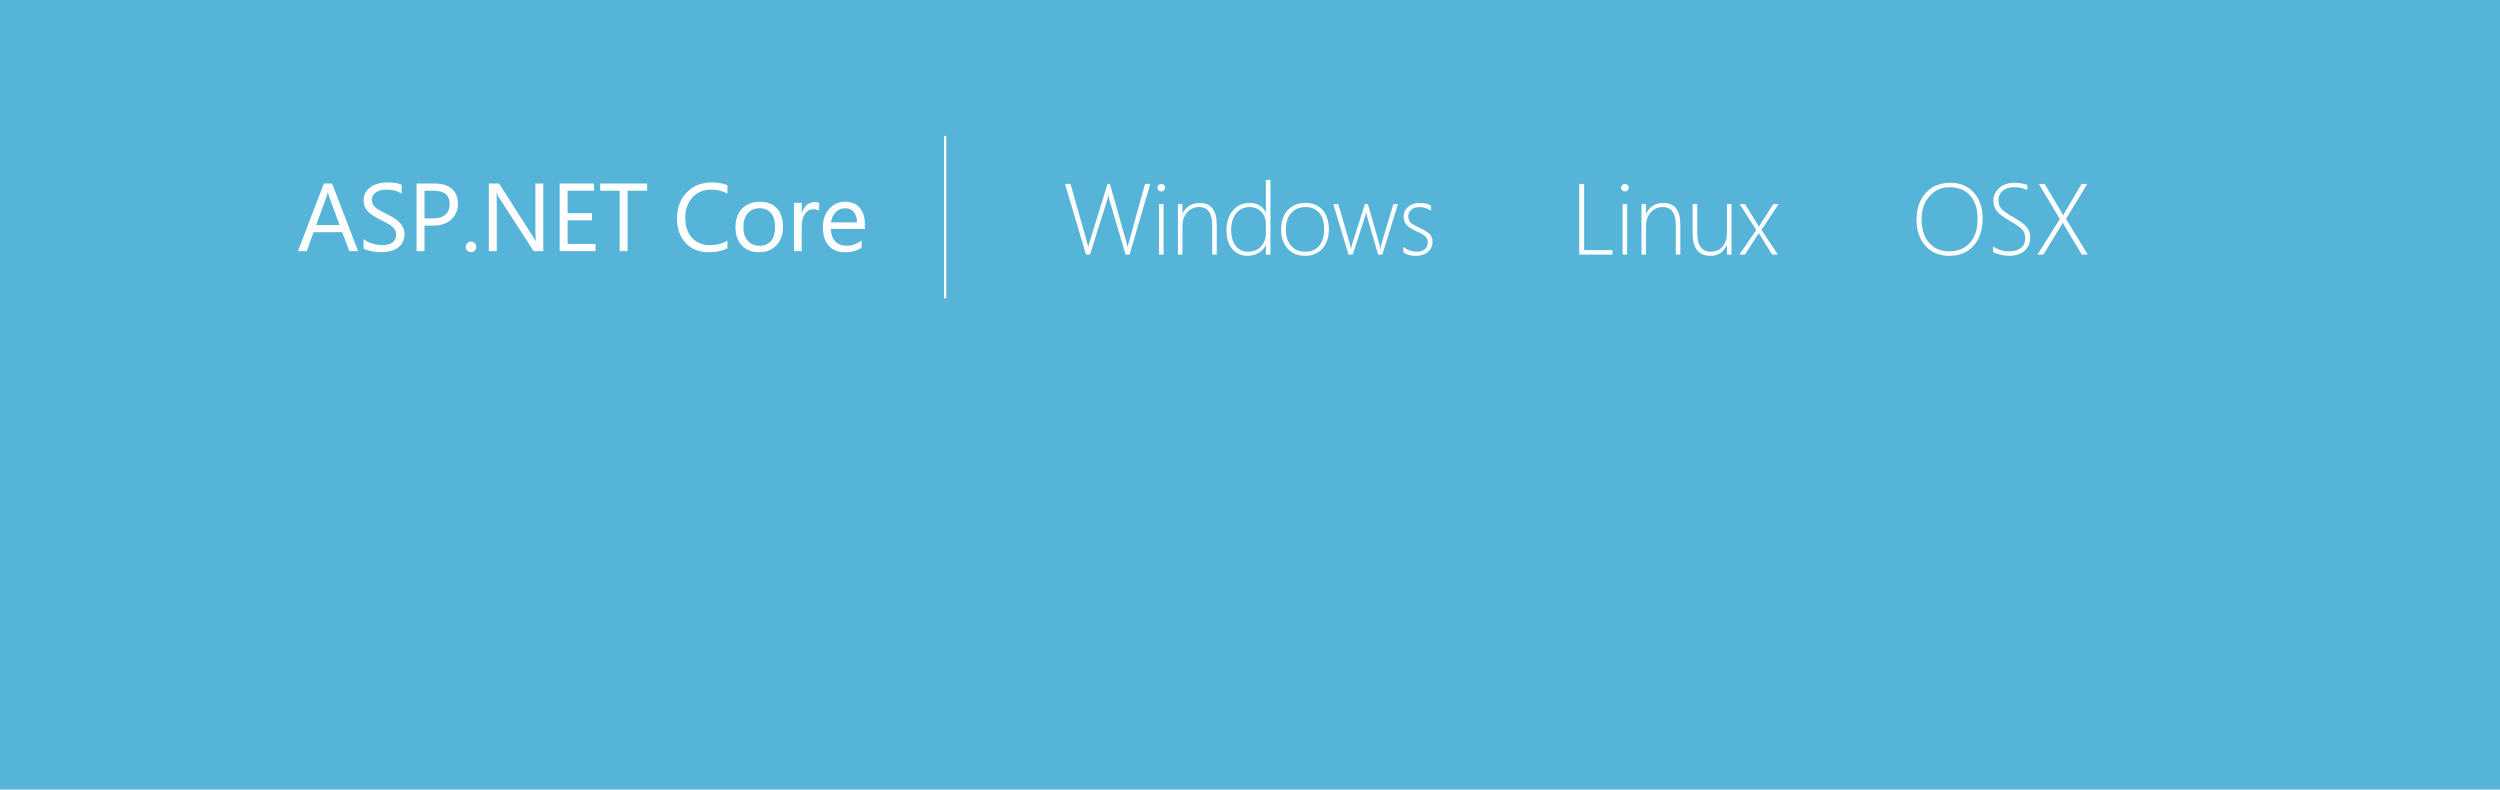
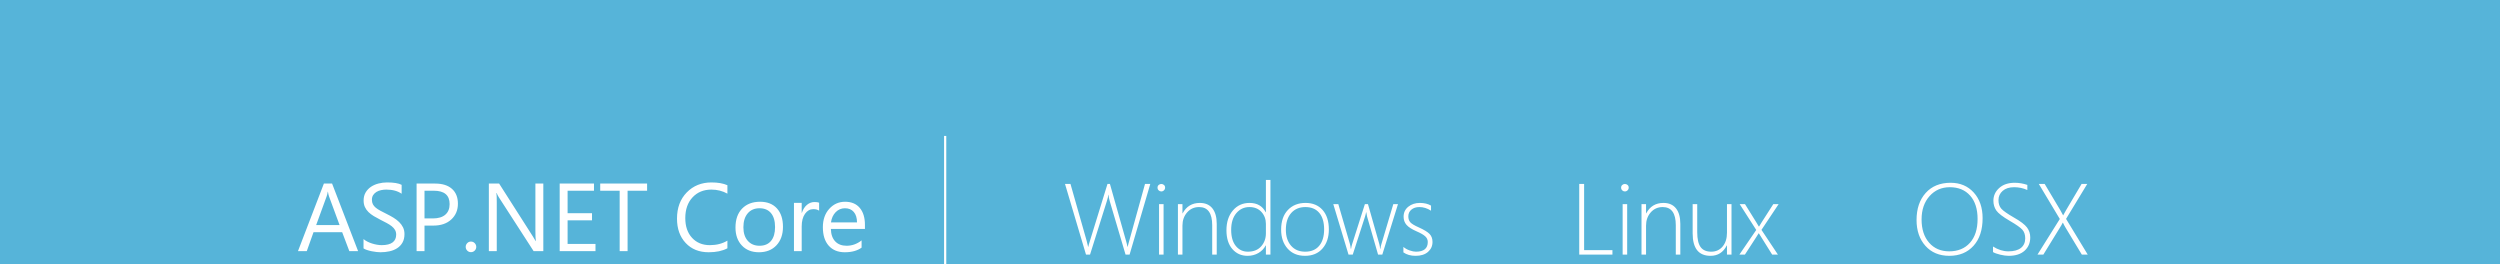
- <svg xmlns="http://www.w3.org/2000/svg" viewBox="0 0 1140 360" enable-background="new 0 0 1140 360">
+ <svg xmlns="http://www.w3.org/2000/svg" viewBox="0 0 1140 120" enable-background="new 0 0 1140 120">
  <path fill="#56B4D9" d="M0 0h1140v360h-1140v-360z" />
  <path fill="#fff" d="M163.29 114.514h-3.996l-3.266-8.637h-13.063l-3.072 8.637h-4.018l11.816-30.809h3.738l11.861 30.809zm-8.443-11.881l-4.834-13.127c-.158-.43-.315-1.117-.473-2.063h-.086c-.144.874-.308 1.562-.494 2.063l-4.791 13.127h10.678zm10.921 10.635v-4.254c.487.43 1.07.816 1.751 1.16.68.344 1.396.634 2.148.87s1.507.419 2.267.548c.759.129 1.461.193 2.105.193 2.22 0 3.878-.412 4.974-1.235s1.644-2.009 1.644-3.556c0-.831-.183-1.554-.548-2.17s-.87-1.178-1.515-1.687-1.407-.995-2.288-1.461-1.83-.956-2.847-1.472c-1.074-.544-2.077-1.096-3.008-1.654-.931-.559-1.74-1.175-2.428-1.848s-1.229-1.436-1.622-2.288c-.394-.853-.591-1.852-.591-2.997 0-1.403.308-2.625.924-3.663.616-1.038 1.425-1.895 2.428-2.567 1.002-.673 2.145-1.175 3.427-1.504 1.282-.329 2.589-.494 3.921-.494 3.036 0 5.249.365 6.639 1.096v4.061c-1.819-1.261-4.154-1.891-7.004-1.891-.788 0-1.576.082-2.363.247-.788.165-1.49.434-2.105.806-.616.372-1.117.853-1.504 1.439s-.58 1.304-.58 2.148c0 .788.146 1.468.44 2.041.293.573.727 1.096 1.3 1.568.573.473 1.271.931 2.095 1.375.823.444 1.772.931 2.847 1.461 1.103.544 2.148 1.117 3.137 1.719s1.854 1.268 2.6 1.998c.745.73 1.335 1.54 1.772 2.428.437.888.655 1.905.655 3.051 0 1.519-.297 2.804-.892 3.856-.595 1.053-1.396 1.908-2.406 2.567s-2.174 1.135-3.491 1.429c-1.318.293-2.707.44-4.168.44-.487 0-1.089-.04-1.805-.118-.716-.079-1.447-.193-2.191-.344-.745-.15-1.45-.337-2.116-.559s-1.202-.467-1.602-.739zm27.808-10.399v11.645h-3.609v-30.809h8.465c3.294 0 5.847.802 7.659 2.406 1.812 1.604 2.718 3.867 2.718 6.789s-1.006 5.313-3.019 7.176c-2.013 1.862-4.73 2.793-8.153 2.793h-4.061zm0-15.898v12.633h3.781c2.492 0 4.394-.569 5.704-1.708s1.966-2.746 1.966-4.823c0-4.067-2.406-6.102-7.219-6.102h-4.232zm21.169 28.015c-.659 0-1.221-.236-1.687-.709-.466-.473-.698-1.038-.698-1.697s.232-1.229.698-1.708c.465-.479 1.027-.72 1.687-.72.673 0 1.246.24 1.719.72s.709 1.049.709 1.708-.236 1.225-.709 1.697-1.047.709-1.719.709zm33.007-.472h-4.426l-15.855-24.557c-.401-.616-.73-1.261-.988-1.934h-.129c.114.659.172 2.069.172 4.232v22.258h-3.609v-30.808h4.684l15.426 24.17c.645 1.003 1.06 1.69 1.246 2.063h.086c-.144-.888-.215-2.399-.215-4.533v-21.7h3.609v30.809zm23.79 0h-16.328v-30.809h15.641v3.266h-12.031v10.248h11.129v3.244h-11.129v10.785h12.719v3.266zm23.533-27.543h-8.895v27.543h-3.609v-27.543h-8.873v-3.266h21.377v3.266zm36.623 26.254c-2.277 1.203-5.113 1.805-8.508 1.805-4.383 0-7.892-1.411-10.527-4.232-2.636-2.821-3.953-6.524-3.953-11.107 0-4.927 1.482-8.909 4.447-11.945s6.725-4.555 11.279-4.555c2.922 0 5.342.423 7.262 1.268v3.846c-2.206-1.231-4.641-1.848-7.305-1.848-3.538 0-6.406 1.182-8.604 3.545-2.199 2.363-3.298 5.521-3.298 9.475 0 3.753 1.027 6.742 3.083 8.97 2.055 2.228 4.751 3.341 8.089 3.341 3.094 0 5.772-.688 8.035-2.063v3.5zm14.38 1.804c-3.251 0-5.848-1.027-7.788-3.083-1.941-2.056-2.911-4.78-2.911-8.175 0-3.695 1.01-6.581 3.029-8.658s4.748-3.115 8.186-3.115c3.28 0 5.84 1.01 7.681 3.029 1.84 2.02 2.761 4.819 2.761 8.4 0 3.509-.992 6.32-2.976 8.433-1.984 2.113-4.645 3.169-7.982 3.169zm.258-20.066c-2.263 0-4.054.77-5.371 2.31-1.318 1.54-1.977 3.663-1.977 6.37 0 2.606.666 4.662 1.998 6.166s3.115 2.256 5.35 2.256c2.277 0 4.028-.737 5.253-2.213s1.837-3.573 1.837-6.295c0-2.75-.612-4.87-1.837-6.359s-2.976-2.235-5.253-2.235zm27.185 1.117c-.616-.473-1.504-.709-2.664-.709-1.504 0-2.761.709-3.771 2.127s-1.515 3.352-1.515 5.801v11.215h-3.523v-22h3.523v4.533h.086c.501-1.547 1.268-2.754 2.299-3.62s2.184-1.3 3.459-1.3c.917 0 1.618.101 2.105.301v3.652zm20.89 8.315h-15.533c.057 2.449.716 4.34 1.977 5.672 1.26 1.332 2.993 1.998 5.199 1.998 2.478 0 4.755-.816 6.832-2.449v3.309c-1.934 1.403-4.49 2.105-7.67 2.105-3.108 0-5.55-.999-7.326-2.997-1.776-1.998-2.664-4.809-2.664-8.433 0-3.423.97-6.213 2.911-8.368 1.94-2.155 4.351-3.233 7.229-3.233s5.106.931 6.682 2.793c1.575 1.862 2.363 4.447 2.363 7.756v1.847zm-3.61-2.987c-.015-2.034-.505-3.616-1.472-4.748s-2.31-1.697-4.028-1.697c-1.662 0-3.072.595-4.232 1.783s-1.876 2.743-2.148 4.662h11.88zm40.699-39.408h-1v74h1v-74zm83.592 54.095h-1.842l-7.165-24.235c-.359-1.243-.562-2.253-.606-3.032h-.09c-.045.659-.277 1.655-.696 2.987l-7.637 24.28h-1.842l-9.568-32.209h2.493l7.345 25.808c.329 1.168.562 2.119.696 2.853h.09c.09-.554.352-1.505.786-2.853l7.951-25.808h1.123l7.3 25.808c.344 1.198.576 2.149.696 2.853h.09c.075-.419.194-.898.359-1.438l7.547-27.223h2.403l-9.433 32.209zm14.445-28.795c-.449 0-.846-.165-1.19-.494-.345-.329-.517-.749-.517-1.258 0-.494.176-.895.528-1.202.352-.307.745-.46 1.179-.46.464 0 .872.15 1.224.449.352.3.528.704.528 1.213 0 .479-.172.891-.517 1.235-.344.345-.756.517-1.235.517zm-1.011 28.795v-23h2.066v23h-2.066zm24.239 0v-13.387c0-5.525-1.992-8.288-5.975-8.288-2.216 0-4.036.813-5.458 2.437-1.423 1.625-2.134 3.635-2.134 6.031v13.207h-2.066v-23h2.066v4.178h.09c1.677-3.159 4.297-4.739 7.861-4.739 2.485 0 4.387.828 5.705 2.482 1.317 1.655 1.977 4.017 1.977 7.086v13.993h-2.066zm24.485 0v-4.178h-.09c-.748 1.453-1.855 2.605-3.324 3.459-1.467.854-3.122 1.28-4.963 1.28-2.83 0-5.14-1.033-6.929-3.1-1.79-2.066-2.684-4.919-2.684-8.558 0-3.713.977-6.719 2.931-9.018 1.954-2.298 4.488-3.448 7.603-3.448 3.445 0 5.9 1.415 7.367 4.245h.09v-14.733h2.066v34.051h-2.067zm0-13.993c0-2.141-.678-3.957-2.031-5.447-1.355-1.49-3.18-2.235-5.47-2.235-2.411 0-4.402.925-5.975 2.774-1.572 1.85-2.358 4.391-2.358 7.625 0 3.175.708 5.626 2.123 7.356s3.238 2.594 5.469 2.594c2.62 0 4.649-.812 6.086-2.437 1.438-1.625 2.156-3.605 2.156-5.941v-4.289zm17.838 14.554c-3.354 0-6.009-1.104-7.962-3.313-1.955-2.208-2.932-5.08-2.932-8.614 0-3.818 1.021-6.806 3.066-8.962 2.043-2.156 4.735-3.234 8.074-3.234 3.279 0 5.87 1.071 7.771 3.212 1.901 2.142 2.853 5.106 2.853 8.895 0 3.579-.97 6.477-2.909 8.692-1.938 2.216-4.592 3.324-7.961 3.324zm.157-22.236c-2.71 0-4.87.914-6.48 2.74-1.609 1.827-2.414 4.365-2.414 7.614 0 3.01.786 5.428 2.358 7.255s3.721 2.74 6.446 2.74c2.771 0 4.904-.898 6.401-2.695s2.246-4.29 2.246-7.479c0-3.279-.745-5.795-2.235-7.547-1.489-1.752-3.596-2.628-6.322-2.628zm35.087 21.675h-1.932l-5.009-17.34c-.135-.479-.255-1.123-.359-1.932h-.112c-.03.345-.18.974-.449 1.887l-5.615 17.385h-1.932l-6.94-23h2.291l5.346 18.351c.135.479.239 1.123.314 1.932h.18c.03-.434.172-1.078.427-1.932l5.84-18.351h1.415l5.211 18.351c.12.435.225 1.078.314 1.932h.18c0-.434.127-1.078.382-1.932l5.458-18.351h2.134l-7.144 23zm9.616-1.011v-2.493c.778.674 1.722 1.206 2.83 1.595 1.108.39 2.066.584 2.875.584 3.608 0 5.413-1.475 5.413-4.425 0-1.018-.396-1.887-1.19-2.605s-2.081-1.46-3.863-2.224c-2.201-.958-3.747-1.95-4.638-2.976-.892-1.025-1.337-2.272-1.337-3.74 0-1.872.715-3.384 2.146-4.537 1.43-1.153 3.192-1.729 5.289-1.729 1.977 0 3.669.404 5.076 1.213v2.336c-1.707-1.108-3.474-1.662-5.301-1.662-1.513 0-2.732.393-3.661 1.179s-1.393 1.808-1.393 3.066c0 1.093.292 1.98.876 2.662.584.682 1.872 1.464 3.863 2.347 2.396 1.078 4.043 2.078 4.941 2.999s1.348 2.145 1.348 3.672c0 1.827-.686 3.335-2.055 4.526-1.371 1.19-3.261 1.786-5.672 1.786-2.215-.002-4.064-.526-5.547-1.574zm80.185 1.011v-32.209h2.224v30.188h12.915v2.021h-15.139zm20.802-28.795c-.449 0-.846-.165-1.19-.494-.345-.329-.517-.749-.517-1.258 0-.494.176-.895.528-1.202.352-.307.744-.46 1.179-.46.464 0 .872.15 1.224.449.353.3.528.704.528 1.213 0 .479-.172.891-.517 1.235-.345.345-.756.517-1.235.517zm-1.011 28.795v-23h2.066v23h-2.066zm24.238 0v-13.387c0-5.525-1.991-8.288-5.975-8.288-2.216 0-4.035.813-5.458 2.437-1.423 1.625-2.134 3.635-2.134 6.031v13.207h-2.066v-23h2.066v4.178h.09c1.677-3.159 4.298-4.739 7.861-4.739 2.485 0 4.388.828 5.705 2.482 1.317 1.655 1.977 4.017 1.977 7.086v13.993h-2.066zm23.34 0v-4.178h-.09c-1.603 3.16-4.073 4.739-7.412 4.739-5.436 0-8.153-3.421-8.153-10.265v-13.296h2.089v12.78c0 3.115.513 5.376 1.539 6.783 1.025 1.408 2.639 2.111 4.84 2.111 2.142 0 3.875-.786 5.199-2.358 1.326-1.572 1.988-3.668 1.988-6.289v-13.027h2.066v23h-2.066zm15.727-11.276l7.502 11.275h-2.628l-6.064-9.703h-.09l-.809 1.28c-.104.18-.232.382-.382.606l-5.076 7.816h-2.516l7.682-11.23-7.547-11.77h2.426l5.121 8.243c.659 1.063 1.056 1.722 1.19 1.977h.09l1.146-1.887 5.346-8.333h2.426l-7.817 11.726zm85.656 11.837c-4.552 0-8.18-1.512-10.883-4.537-2.702-3.024-4.054-6.955-4.054-11.792 0-5.136 1.389-9.25 4.167-12.342 2.777-3.092 6.569-4.638 11.376-4.638 4.343 0 7.857 1.486 10.546 4.458 2.688 2.973 4.031 6.87 4.031 11.691 0 5.331-1.378 9.523-4.133 12.578s-6.438 4.582-11.05 4.582zm.224-31.288c-3.743 0-6.824 1.355-9.242 4.065-2.419 2.71-3.628 6.259-3.628 10.646 0 4.433 1.146 7.962 3.437 10.59s5.346 3.942 9.164 3.942c3.983 0 7.135-1.299 9.456-3.897 2.321-2.598 3.481-6.218 3.481-10.86 0-4.552-1.135-8.104-3.402-10.658-2.27-2.551-5.357-3.828-9.266-3.828zm19.702 29.581v-2.538c2.306 1.468 4.642 2.201 7.008 2.201 2.516 0 4.425-.52 5.728-1.561s1.954-2.497 1.954-4.369c0-1.647-.438-2.961-1.313-3.942-.877-.98-2.774-2.317-5.694-4.009-3.265-1.901-5.331-3.493-6.199-4.773s-1.303-2.759-1.303-4.436c0-2.276.884-4.208 2.65-5.795 1.767-1.587 4.125-2.381 7.075-2.381 1.917 0 3.833.322 5.75.966v2.336c-1.887-.854-3.9-1.28-6.042-1.28-2.187 0-3.919.554-5.2 1.662-1.279 1.108-1.92 2.516-1.92 4.223 0 1.647.438 2.958 1.314 3.931.875.974 2.766 2.299 5.671 3.976 3.01 1.707 5.013 3.223 6.009 4.548.995 1.325 1.493 2.849 1.493 4.571 0 2.471-.857 4.485-2.571 6.042-1.715 1.558-4.137 2.336-7.267 2.336-1.108 0-2.385-.172-3.829-.517-1.446-.345-2.551-.742-3.314-1.191zm40.5 1.146l-7.412-12.286c-.464-.764-.861-1.512-1.19-2.246h-.112c-.404.824-.831 1.572-1.28 2.246l-7.547 12.286h-2.673l10.175-16.239-9.568-15.97h2.673l7.21 12.106c.374.629.764 1.348 1.168 2.156h.09l1.19-2.156 7.165-12.106h2.583l-9.658 15.925 9.883 16.284h-2.697z" />
</svg>
